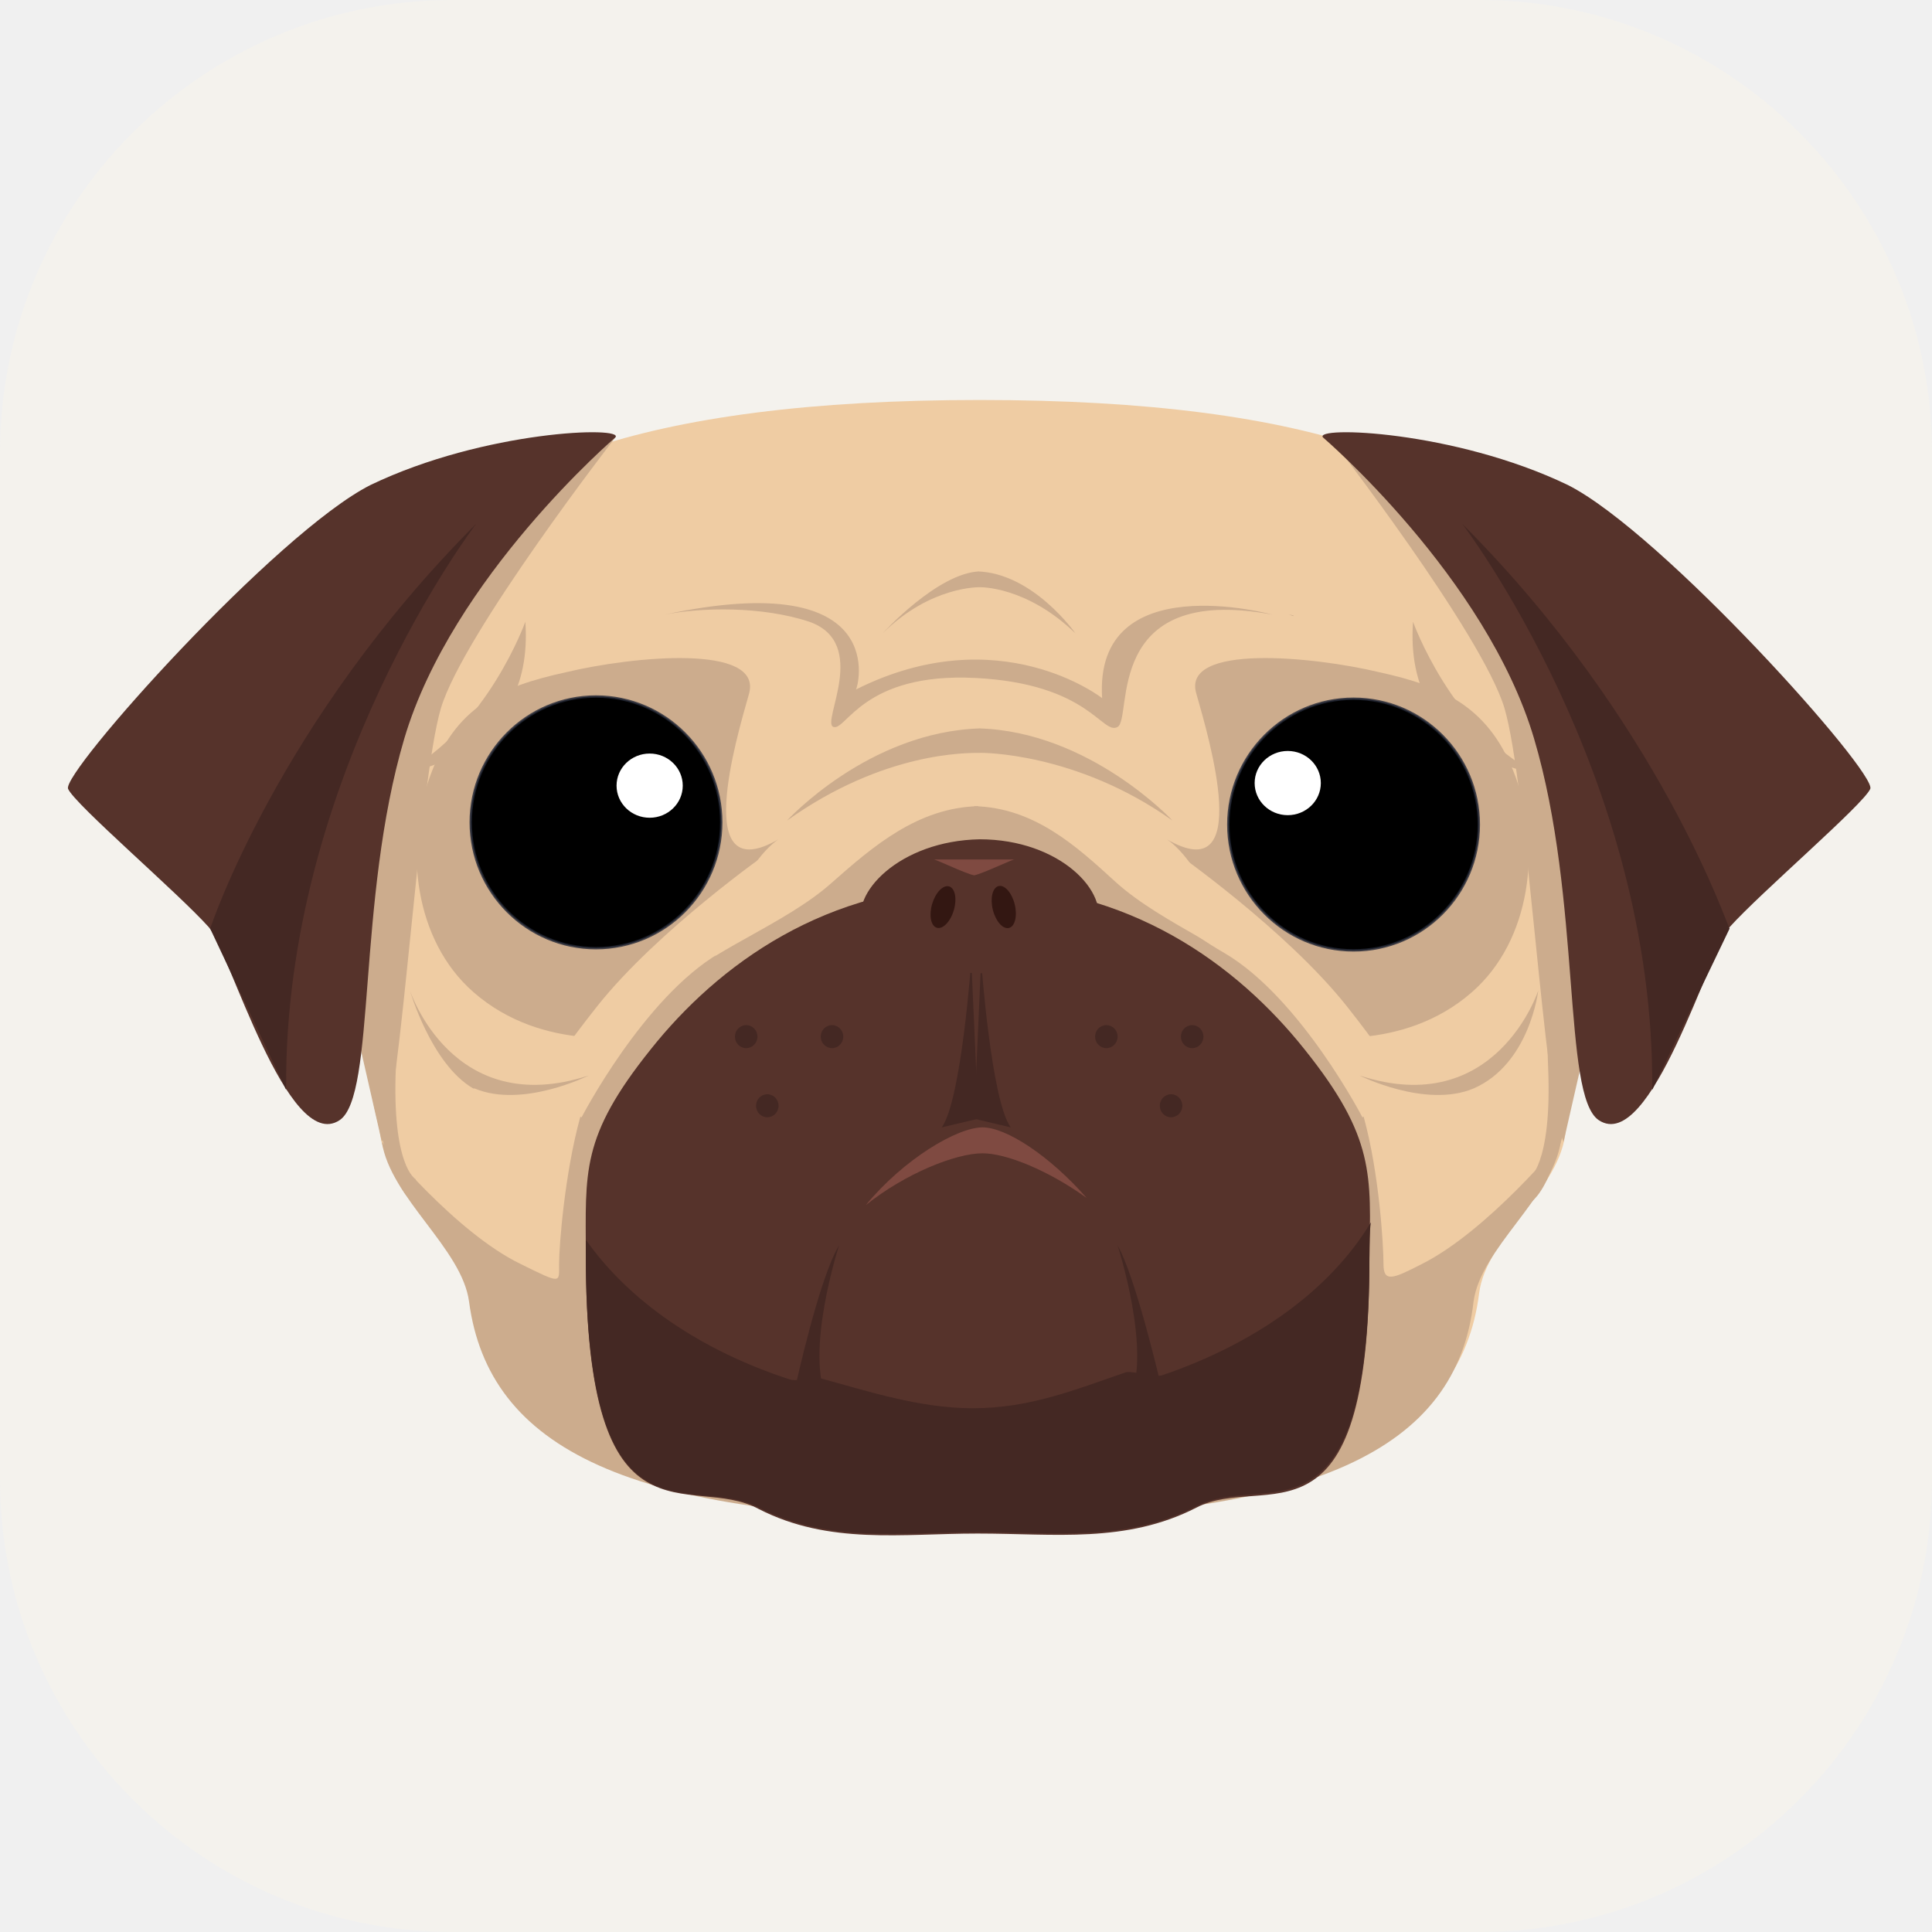
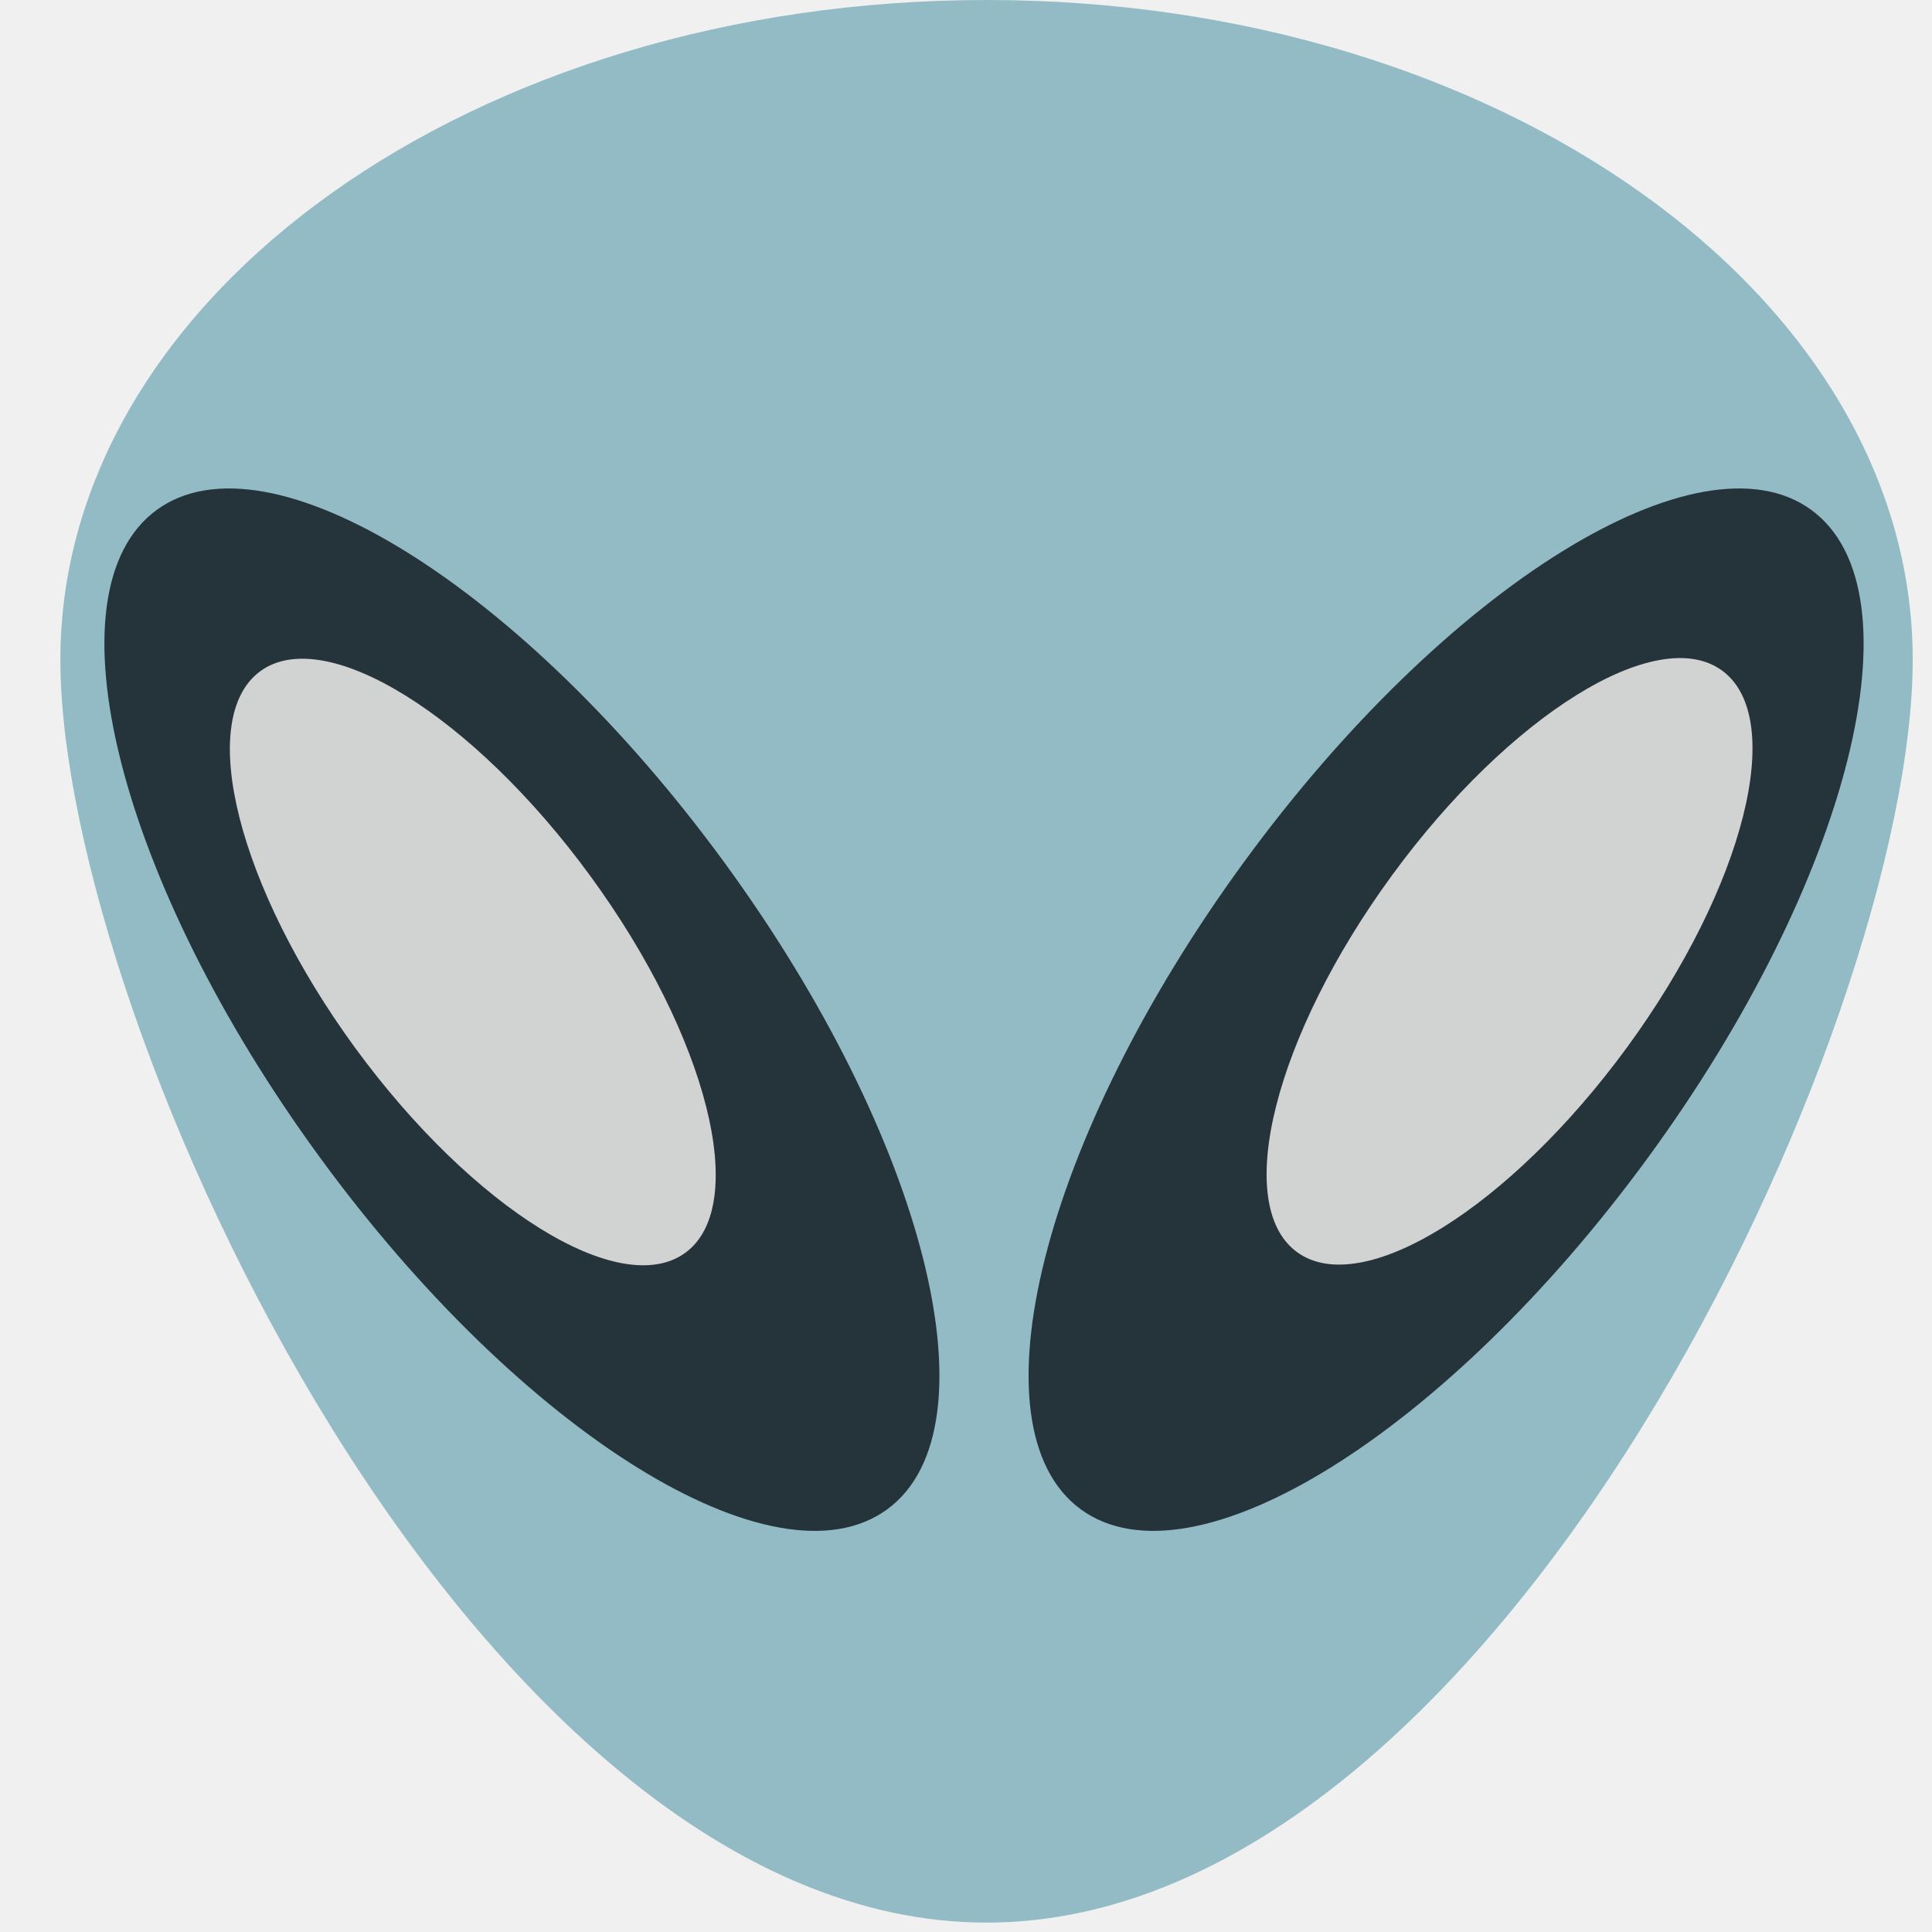
- <svg xmlns="http://www.w3.org/2000/svg" width="32" height="32" viewBox="0 0 256 256">
-   <g fill="none">
-     <rect width="256" height="256" fill="#F4F2ED" rx="60" />
-     <path fill="#EFCCA3" d="M208.86 99.95c-.373-8.397.746-15.84-2.983-22.139C196.93 62.161 174.56 53 129.82 53v1.336h-.932h.932V53c-44.74 0-68.228 9.161-77.176 25.002c-3.542 6.49-3.17 13.742-3.729 22.14c-.373 6.679-3.355 13.741-2.05 21.375c1.491 9.925 2.05 19.849 3.542 29.011c1.118 7.443 11.185 13.741 12.117 20.803c2.61 19.467 22.37 28.437 67.109 28.437v1.527h-1.118h1.305v-1.527c44.74 0 63.754-8.97 66.177-28.437c.933-7.253 10.253-13.36 11.372-20.803c1.491-9.162 2.05-19.086 3.542-29.011c1.305-7.634-1.678-14.886-2.051-21.566Z" />
-     <path fill="#CCAC8D" d="M129.074 106.822c8.016.19 13.608 5.344 18.828 10.115c6.152 5.535 16.591 9.352 20.879 14.123c4.287 4.772 9.88 9.543 11.93 16.986c2.051 7.444 2.61 16.987 2.61 19.468c0 2.481 1.305 1.908 5.033 0c8.762-4.39 18.455-16.223 18.455-16.223c-1.118 7.443-10.625 14.123-11.557 21.185c-2.237 19.467-20.693 28.819-66.364 28.819h-.187h1.119" />
-     <path fill="#CCAC8D" d="M158.528 91.935c1.678 5.916 7.643 25.956-3.915 19.276c0 0 4.847 2.863 7.83 13.742c3.169 10.879 10.812 12.215 10.812 12.215s12.49 2.481 21.81-5.726c7.83-6.871 9.135-19.086 5.779-28.438c-3.355-9.16-9.32-12.023-18.082-13.932c-8.761-2.1-26.285-3.817-24.234 2.863Z" />
-     <path fill="#fff" d="M176.424 110.639c2.368 0 4.287-1.966 4.287-4.39c0-2.425-1.919-4.39-4.287-4.39s-4.288 1.965-4.288 4.39c0 2.424 1.92 4.39 4.288 4.39Z" />
-     <path fill="#EFCCA3" d="M155.732 112.929s14.726 10.306 22.742 20.422c8.016 10.115 7.83 12.024 7.83 12.024l-5.779 2.672s-8.202-15.842-18.269-21.758c-10.253-5.917-11.371-10.879-11.371-10.879l4.847-2.481Z" />
-     <path fill="#CCAC8D" d="M129.633 106.822c-8.016.19-13.981 5.344-19.387 10.115c-6.152 5.535-16.964 9.352-21.251 14.123c-4.288 4.772-10.067 9.543-12.117 16.986c-2.05 7.444-2.797 16.987-2.797 19.468c0 2.481.373 2.672-5.033 0c-8.761-4.199-18.455-16.223-18.455-16.223c1.118 7.443 10.626 14.123 11.558 21.185c2.61 19.467 21.065 28.819 66.737 28.819h.932" />
-     <path fill="#56332B" d="M172.882 139.076c-8.948-11.26-23.302-21.757-43.249-21.757h-.186c-19.947 0-34.3 10.497-43.249 21.757c-9.32 11.642-8.575 16.223-8.575 27.293c0 40.079 13.795 28.628 22.929 33.59c9.321 4.772 19.015 3.245 28.895 3.245h.186c10.067 0 19.574 1.336 28.895-3.435c9.134-4.772 22.929 7.061 22.929-33.019c.186-11.069.746-16.032-8.575-27.674Z" />
-     <path fill="#442823" d="M128.701 127.243s-1.305 18.513-3.914 22.14l4.846-1.146l-.932-20.994Z" />
-     <path fill="#442823" d="M130.006 127.243s1.305 18.513 3.915 22.14l-4.847-1.146l.932-20.994Z" />
-     <path fill="#56332B" d="M114.347 122.853c-1.864-4.389 4.847-11.451 15.473-11.642c10.626 0 17.336 7.062 15.472 11.642c-1.864 4.581-8.575 5.917-15.472 6.108c-6.711-.191-13.609-1.527-15.473-6.108Z" />
-     <path fill="#7F4A41" d="M130.192 152.818c3.17 0 8.762 2.29 13.795 5.916c-4.847-5.535-10.625-9.352-13.795-9.352c-3.355 0-10.439 4.199-15.472 10.307c5.22-4.199 11.931-6.871 15.472-6.871Z" />
-     <path fill="#442823" d="M128.888 186.599c-7.084 0-13.982-2.29-20.32-4.008c-1.305-.381-2.61.573-3.914.191c-11.745-3.817-21.252-10.306-27.03-18.513v1.909c0 40.08 13.794 28.819 22.928 33.591c9.321 4.771 19.015 3.244 28.895 3.244h.186c10.067 0 19.574 1.336 28.895-3.435c9.134-4.772 22.929 6.871 22.929-33.209c0-1.527 0-3.054.186-4.39c-5.406 8.97-15.286 16.032-27.589 20.231c-1.119.381-3.729-.573-4.847-.382c-6.711 2.29-12.676 4.771-20.319 4.771Z" />
-     <path fill="#442823" d="M111.178 165.033s-4.66 14.314-1.491 20.612l-4.288-1.908s3.169-14.505 5.779-18.704Zm36.91 0s4.661 14.314 1.492 20.612l4.287-1.908s-3.355-14.505-5.779-18.704Z" />
-     <path fill="#CCAC8D" d="M99.248 91.935c-1.678 5.916-7.643 25.956 3.914 19.276c0 0-4.847 2.863-7.83 13.742c-2.982 10.879-10.811 12.215-10.811 12.215s-12.49 2.481-21.81-5.726c-7.83-6.871-9.135-19.086-5.78-28.438c3.356-9.352 9.321-12.023 18.082-13.932c8.762-2.1 26.099-3.817 24.235 2.863Z" />
-     <path fill="#331712" d="M133.702 122.957c.798-.21 1.132-1.622.746-3.153c-.385-1.531-1.345-2.601-2.142-2.391c-.798.211-1.132 1.623-.746 3.154c.386 1.531 1.345 2.601 2.142 2.39Zm-9.581-.028c.786.25 1.795-.772 2.253-2.282c.457-1.51.191-2.937-.596-3.187c-.787-.25-1.795.772-2.253 2.282c-.458 1.51-.191 2.937.596 3.187Z" />
-     <path fill="#fff" d="M82.284 110.639c2.368 0 4.287-1.966 4.287-4.39c0-2.425-1.92-4.39-4.287-4.39c-2.368 0-4.288 1.965-4.288 4.39c0 2.424 1.92 4.39 4.288 4.39Z" />
-     <path fill="#7F4A41" d="M134.48 113.883c0-.191-4.287 1.909-5.406 2.1c-1.118-.191-5.406-2.291-5.406-2.1h10.812Z" />
-     <path fill="#EFCCA3" d="M101.857 112.929s-14.726 10.306-22.742 20.422c-8.016 10.115-7.83 12.024-7.83 12.024l5.78 2.672s8.201-15.842 18.268-21.758c10.066-5.917 11.371-10.879 11.371-10.879l-4.847-2.481Z" />
-     <path fill="#CCAC8D" d="M69.607 82.392s-5.033 14.123-16.218 20.04c0 0 17.523-2.1 16.218-20.04Zm117.629 0s5.033 14.123 16.218 20.04c0 0-17.523-2.1-16.218-20.04Zm-31.877 26.338s-10.999-11.833-25.726-12.215h.373c-14.913.382-25.725 12.215-25.725 12.215c12.862-9.161 23.861-8.97 25.725-8.97c-.186 0 12.49-.191 25.353 8.97Zm-12.863-24.811s-5.592-8.016-13.049-8.207h.373c-5.593.19-12.863 8.207-12.863 8.207c6.338-6.298 12.863-6.108 12.863-6.108s6.151-.19 12.676 6.108Zm-64.5 58.592s-8.761 4.39-15.1 1.718h-.186c-5.593-3.244-8.389-12.978-8.389-12.978s5.593 17.177 23.675 11.26Zm102.156 0s8.761 4.39 15.1 1.718c7.456-3.244 8.575-12.978 8.575-12.978s-5.593 17.177-23.675 11.26Z" />
-     <path fill="#CCAC8D" d="M88.063 81.438c4.846-.955 12.862-1.146 19.2.954c8.016 2.863 1.492 13.36 3.169 13.932c1.678.573 3.915-7.252 18.828-6.489c15.1.764 16.778 7.635 18.828 6.49c2.051-1.146-2.05-19.086 20.506-14.887c0 0-23.675-6.49-22.556 11.07c0 0-13.609-10.689-32.623-1.146c.186 0 5.033-16.413-25.353-9.924Zm82.582 0c.373 0 .559.19.746.19c.186 0-.187-.19-.746-.19ZM81.538 57.962S61.405 83.92 58.423 93.843c-2.983 10.116-5.22 51.531-7.83 57.448l-9.32-40.843l17.15-42.561l23.115-9.925Zm94.699 0s20.133 25.957 23.116 35.881c2.983 10.116 5.22 51.531 7.829 57.448l9.321-40.843l-17.15-42.561l-23.116-9.925Z" />
-     <path fill="#56332B" d="M175.305 57.962s21.624 18.513 27.962 39.89c6.339 21.375 3.729 47.331 8.576 50.576c6.897 4.581 14.726-22.712 17.336-25.575c4.101-4.58 17.71-16.222 18.642-18.322c.932-2.099-27.59-33.972-40.08-40.27c-15.099-7.253-33.741-7.826-32.436-6.299Z" />
-     <path fill="#442823" d="M193.76 69.414s25.539 33.399 25.166 75.006l10.253-21.376c-.186 0-9.134-27.292-35.419-53.63Z" />
-     <path fill="#56332B" d="M81.538 57.962s-21.624 18.513-27.962 39.89c-6.339 21.375-3.729 47.331-8.575 50.576c-6.898 4.581-14.727-22.712-17.337-25.575c-4.101-4.58-17.71-16.222-18.642-18.322c-.932-2.099 27.59-33.972 40.08-40.27c15.1-7.253 33.741-7.826 32.436-6.299Z" />
-     <path fill="#442823" d="M63.083 69.414s-25.539 33.399-25.166 75.006L27.85 123.044s8.948-27.292 35.233-53.63Z" />
-     <path fill="#CCAC8D" d="M49.288 145.184s1.864 10.306 4.847 13.55c2.983 3.245.932-2.481.932-2.481s-3.17-1.717-2.61-14.887c.56-13.169-3.169 3.818-3.169 3.818Zm159.013 0s-1.864 10.306-4.847 13.55c-2.983 3.245-.932-2.481-.932-2.481s3.169-1.717 2.61-14.887c-.56-13.169 3.169 3.818 3.169 3.818Z" />
-     <path fill="#442823" d="M110.246 138.885c.824 0 1.491-.683 1.491-1.527c0-.843-.667-1.526-1.491-1.526c-.824 0-1.491.683-1.491 1.526c0 .844.667 1.527 1.491 1.527Zm-8.575 9.161c.823 0 1.491-.683 1.491-1.526c0-.844-.668-1.527-1.491-1.527c-.824 0-1.492.683-1.492 1.527c0 .843.668 1.526 1.492 1.526Zm-2.796-9.161c.823 0 1.491-.683 1.491-1.527c0-.843-.668-1.526-1.491-1.526c-.824 0-1.492.683-1.492 1.526c0 .844.668 1.527 1.492 1.527Zm47.722 0c.824 0 1.492-.683 1.492-1.527c0-.843-.668-1.526-1.492-1.526c-.823 0-1.491.683-1.491 1.526c0 .844.668 1.527 1.491 1.527Zm8.575 9.161c.824 0 1.492-.683 1.492-1.526c0-.844-.668-1.527-1.492-1.527c-.823 0-1.491.683-1.491 1.527c0 .843.668 1.526 1.491 1.526Zm2.797-9.161c.824 0 1.491-.683 1.491-1.527c0-.843-.667-1.526-1.491-1.526c-.824 0-1.491.683-1.491 1.526c0 .844.667 1.527 1.491 1.527Z" />
-     <path fill="#000" stroke="#242938" stroke-opacity=".8" stroke-width=".32" d="M78.973 125.637c9.165 0 16.596-7.464 16.596-16.672s-7.43-16.672-16.596-16.672c-9.165 0-16.596 7.464-16.596 16.672s7.43 16.672 16.596 16.672Z" />
-     <path fill="#fff" d="M86.083 108.355c2.422 0 4.386-1.904 4.386-4.253s-1.964-4.253-4.386-4.253s-4.386 1.904-4.386 4.253s1.964 4.253 4.386 4.253Z" />
-     <path fill="#000" stroke="#242938" stroke-opacity=".8" stroke-width=".32" d="M179.354 125.931c9.165 0 16.595-7.464 16.595-16.672s-7.43-16.672-16.595-16.672c-9.166 0-16.596 7.464-16.596 16.672s7.43 16.672 16.596 16.672Z" />
-     <path fill="#fff" d="M170.061 105.66c1.586 0 2.871-1.254 2.871-2.801c0-1.547-1.285-2.801-2.871-2.801s-2.871 1.254-2.871 2.801c0 1.547 1.285 2.801 2.871 2.801Z" />
-     <path fill="#fff" d="M170.632 108.014c2.422 0 4.385-1.905 4.385-4.254c0-2.348-1.963-4.253-4.385-4.253c-2.422 0-4.386 1.905-4.386 4.253c0 2.349 1.964 4.254 4.386 4.254Z" />
-   </g>
+ <svg xmlns="http://www.w3.org/2000/svg" width="32" height="32" viewBox="0 0 64 64">
+   <path fill="#93bbc5" d="M63.361 21.857C63.361 9.778 49.634 0 32.681 0C15.729 0 2 9.778 2 21.857c0 12.067 13.729 41.832 30.681 41.832c16.953-.001 30.68-29.765 30.68-41.832z" />
+   <path fill="#25333a" d="M23.983 28.554c6.687 9.148 9.1 18.74 5.407 21.445c-3.704 2.704-12.11-2.512-18.794-11.659c-6.68-9.14-9.107-18.739-5.405-21.448c3.698-2.701 12.11 2.527 18.792 11.662" />
+   <path fill="#d1d2d2" d="M19.557 29.02c3.89 5.323 5.294 10.904 3.147 12.479c-2.156 1.574-7.04-1.462-10.936-6.782c-3.888-5.321-5.299-10.904-3.145-12.483c2.151-1.57 7.05 1.472 10.934 6.786" />
+   <path fill="#25333a" d="M41.21 28.554c-6.688 9.148-9.1 18.74-5.407 21.445c3.704 2.704 12.11-2.512 18.794-11.659c6.681-9.14 9.107-18.739 5.405-21.448c-3.698-2.701-12.12 2.527-18.792 11.662" />
+   <path fill="#d1d2d2" d="M46.11 28.999c-3.89 5.321-5.295 10.904-3.146 12.478c2.154 1.572 7.04-1.461 10.937-6.786c3.886-5.316 5.299-10.902 3.145-12.478c-2.152-1.571-7.05 1.469-10.936 6.786" />
</svg>
